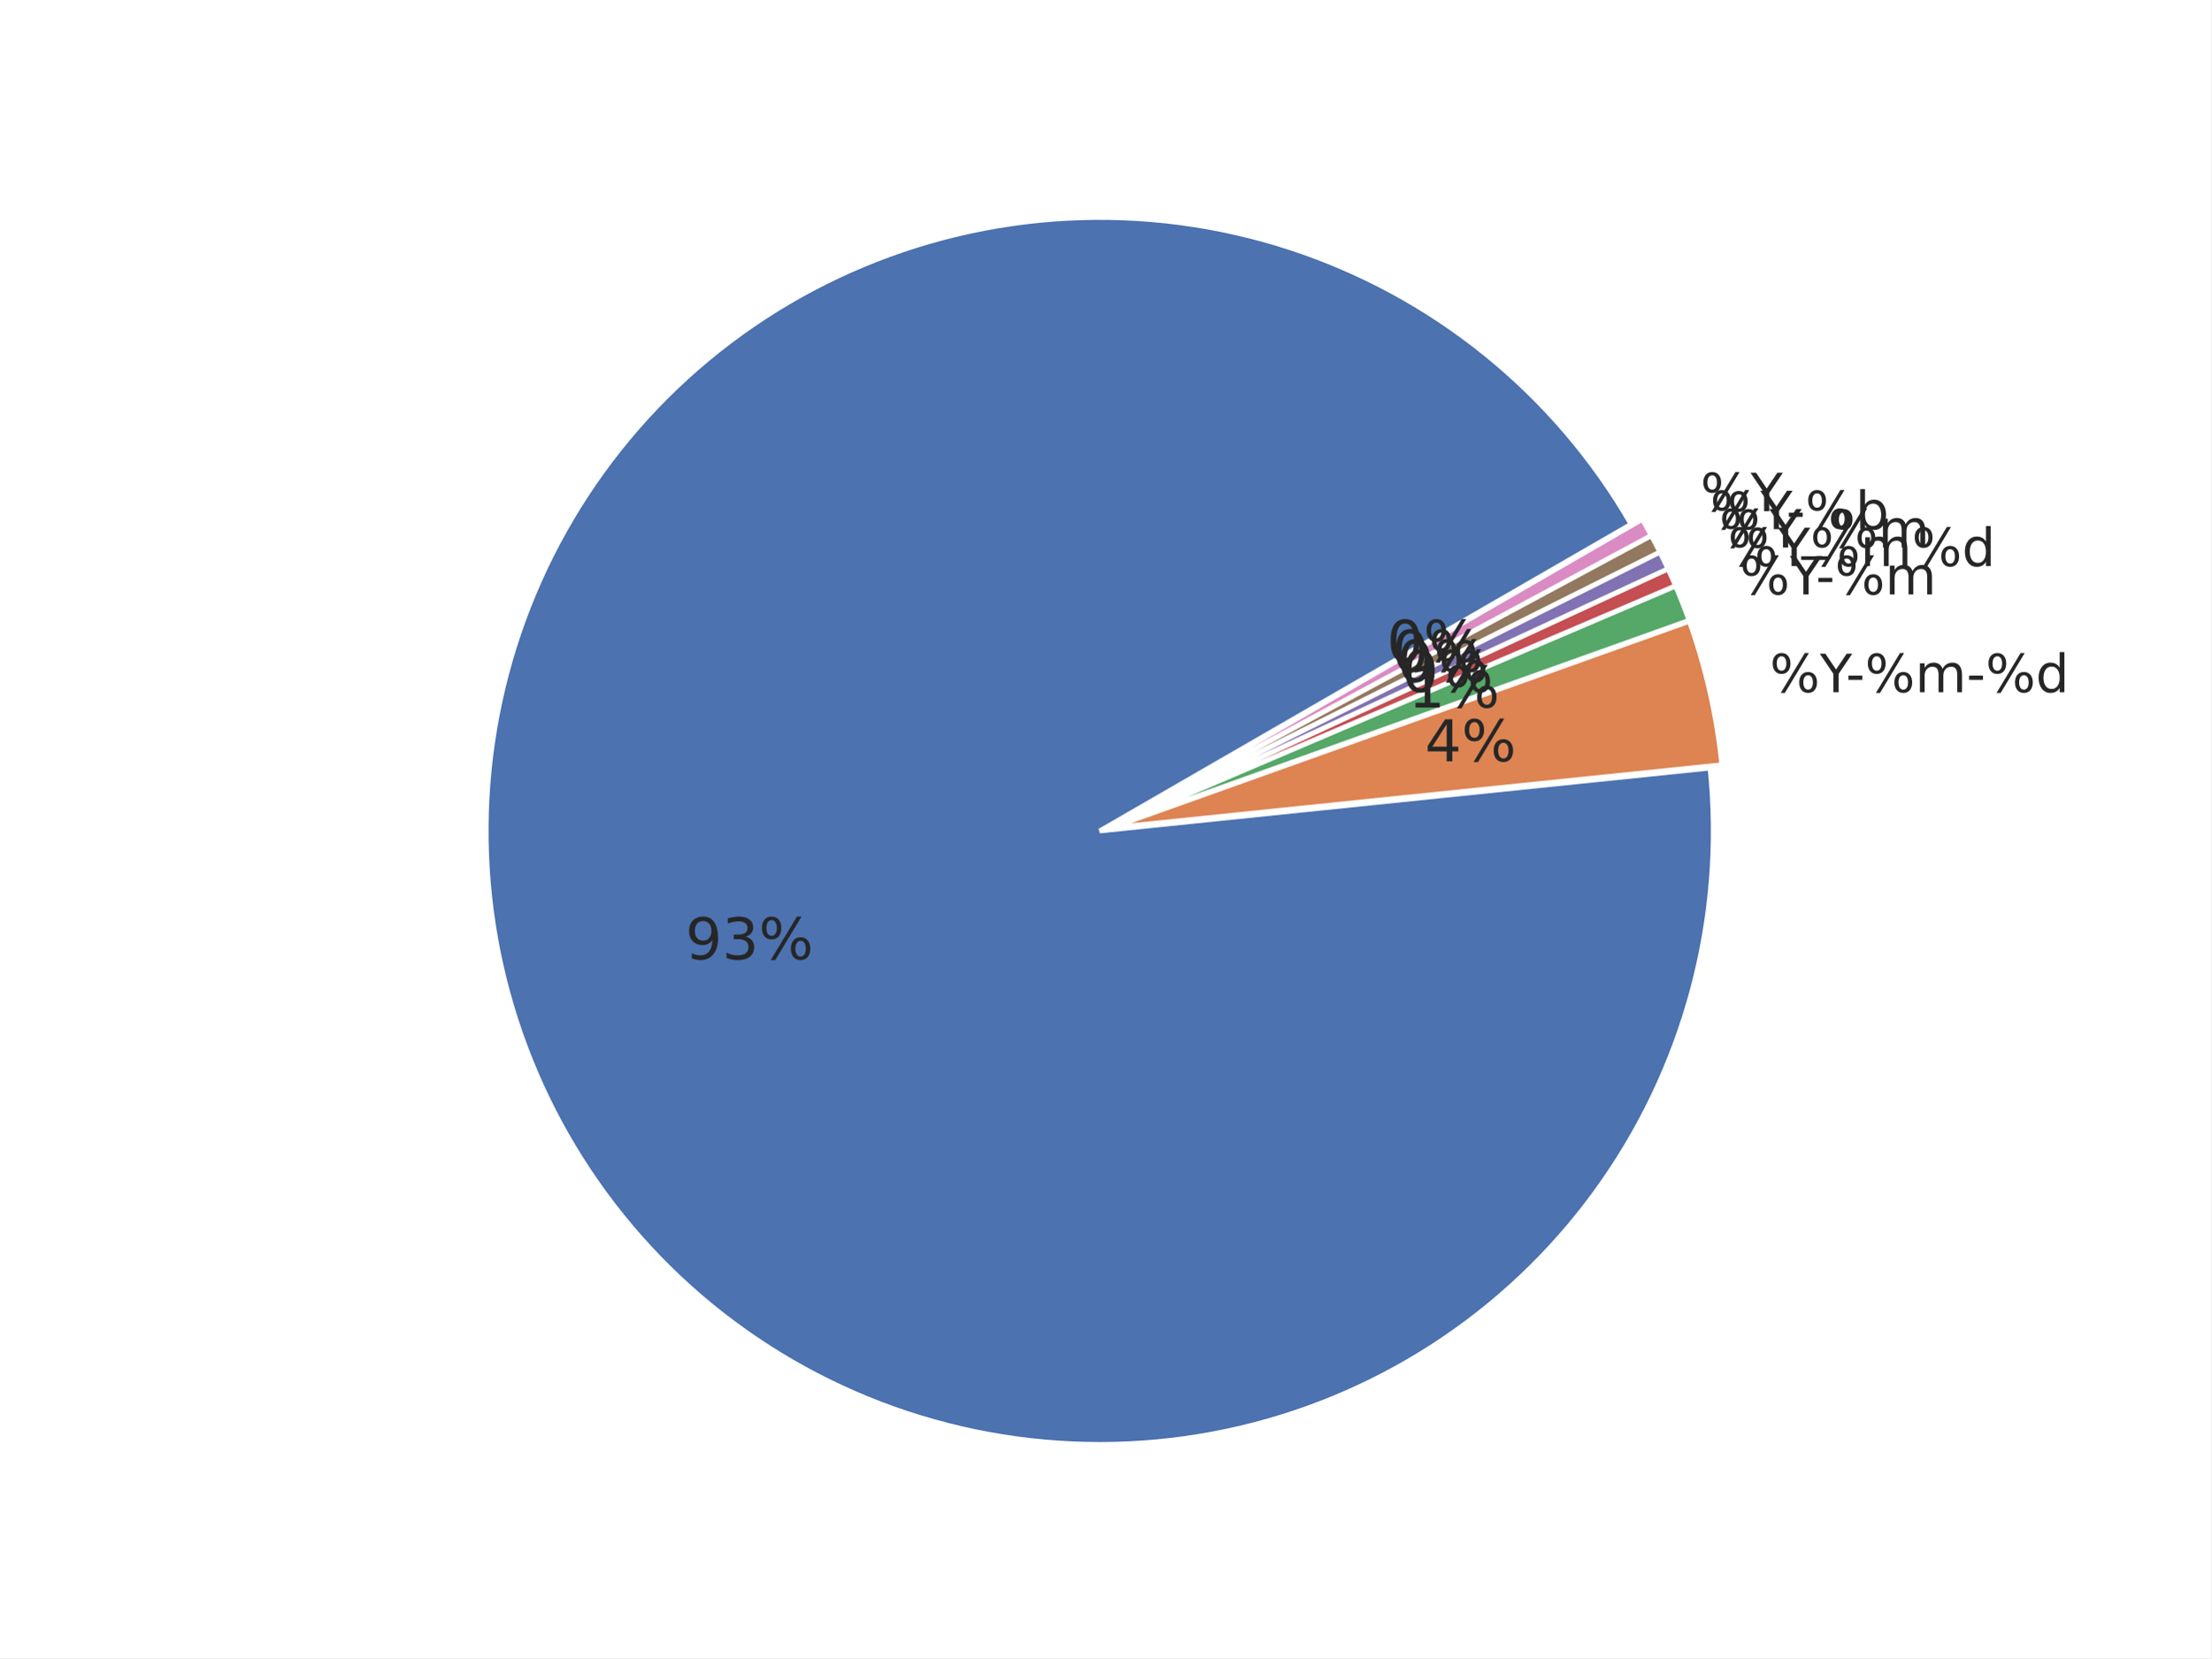
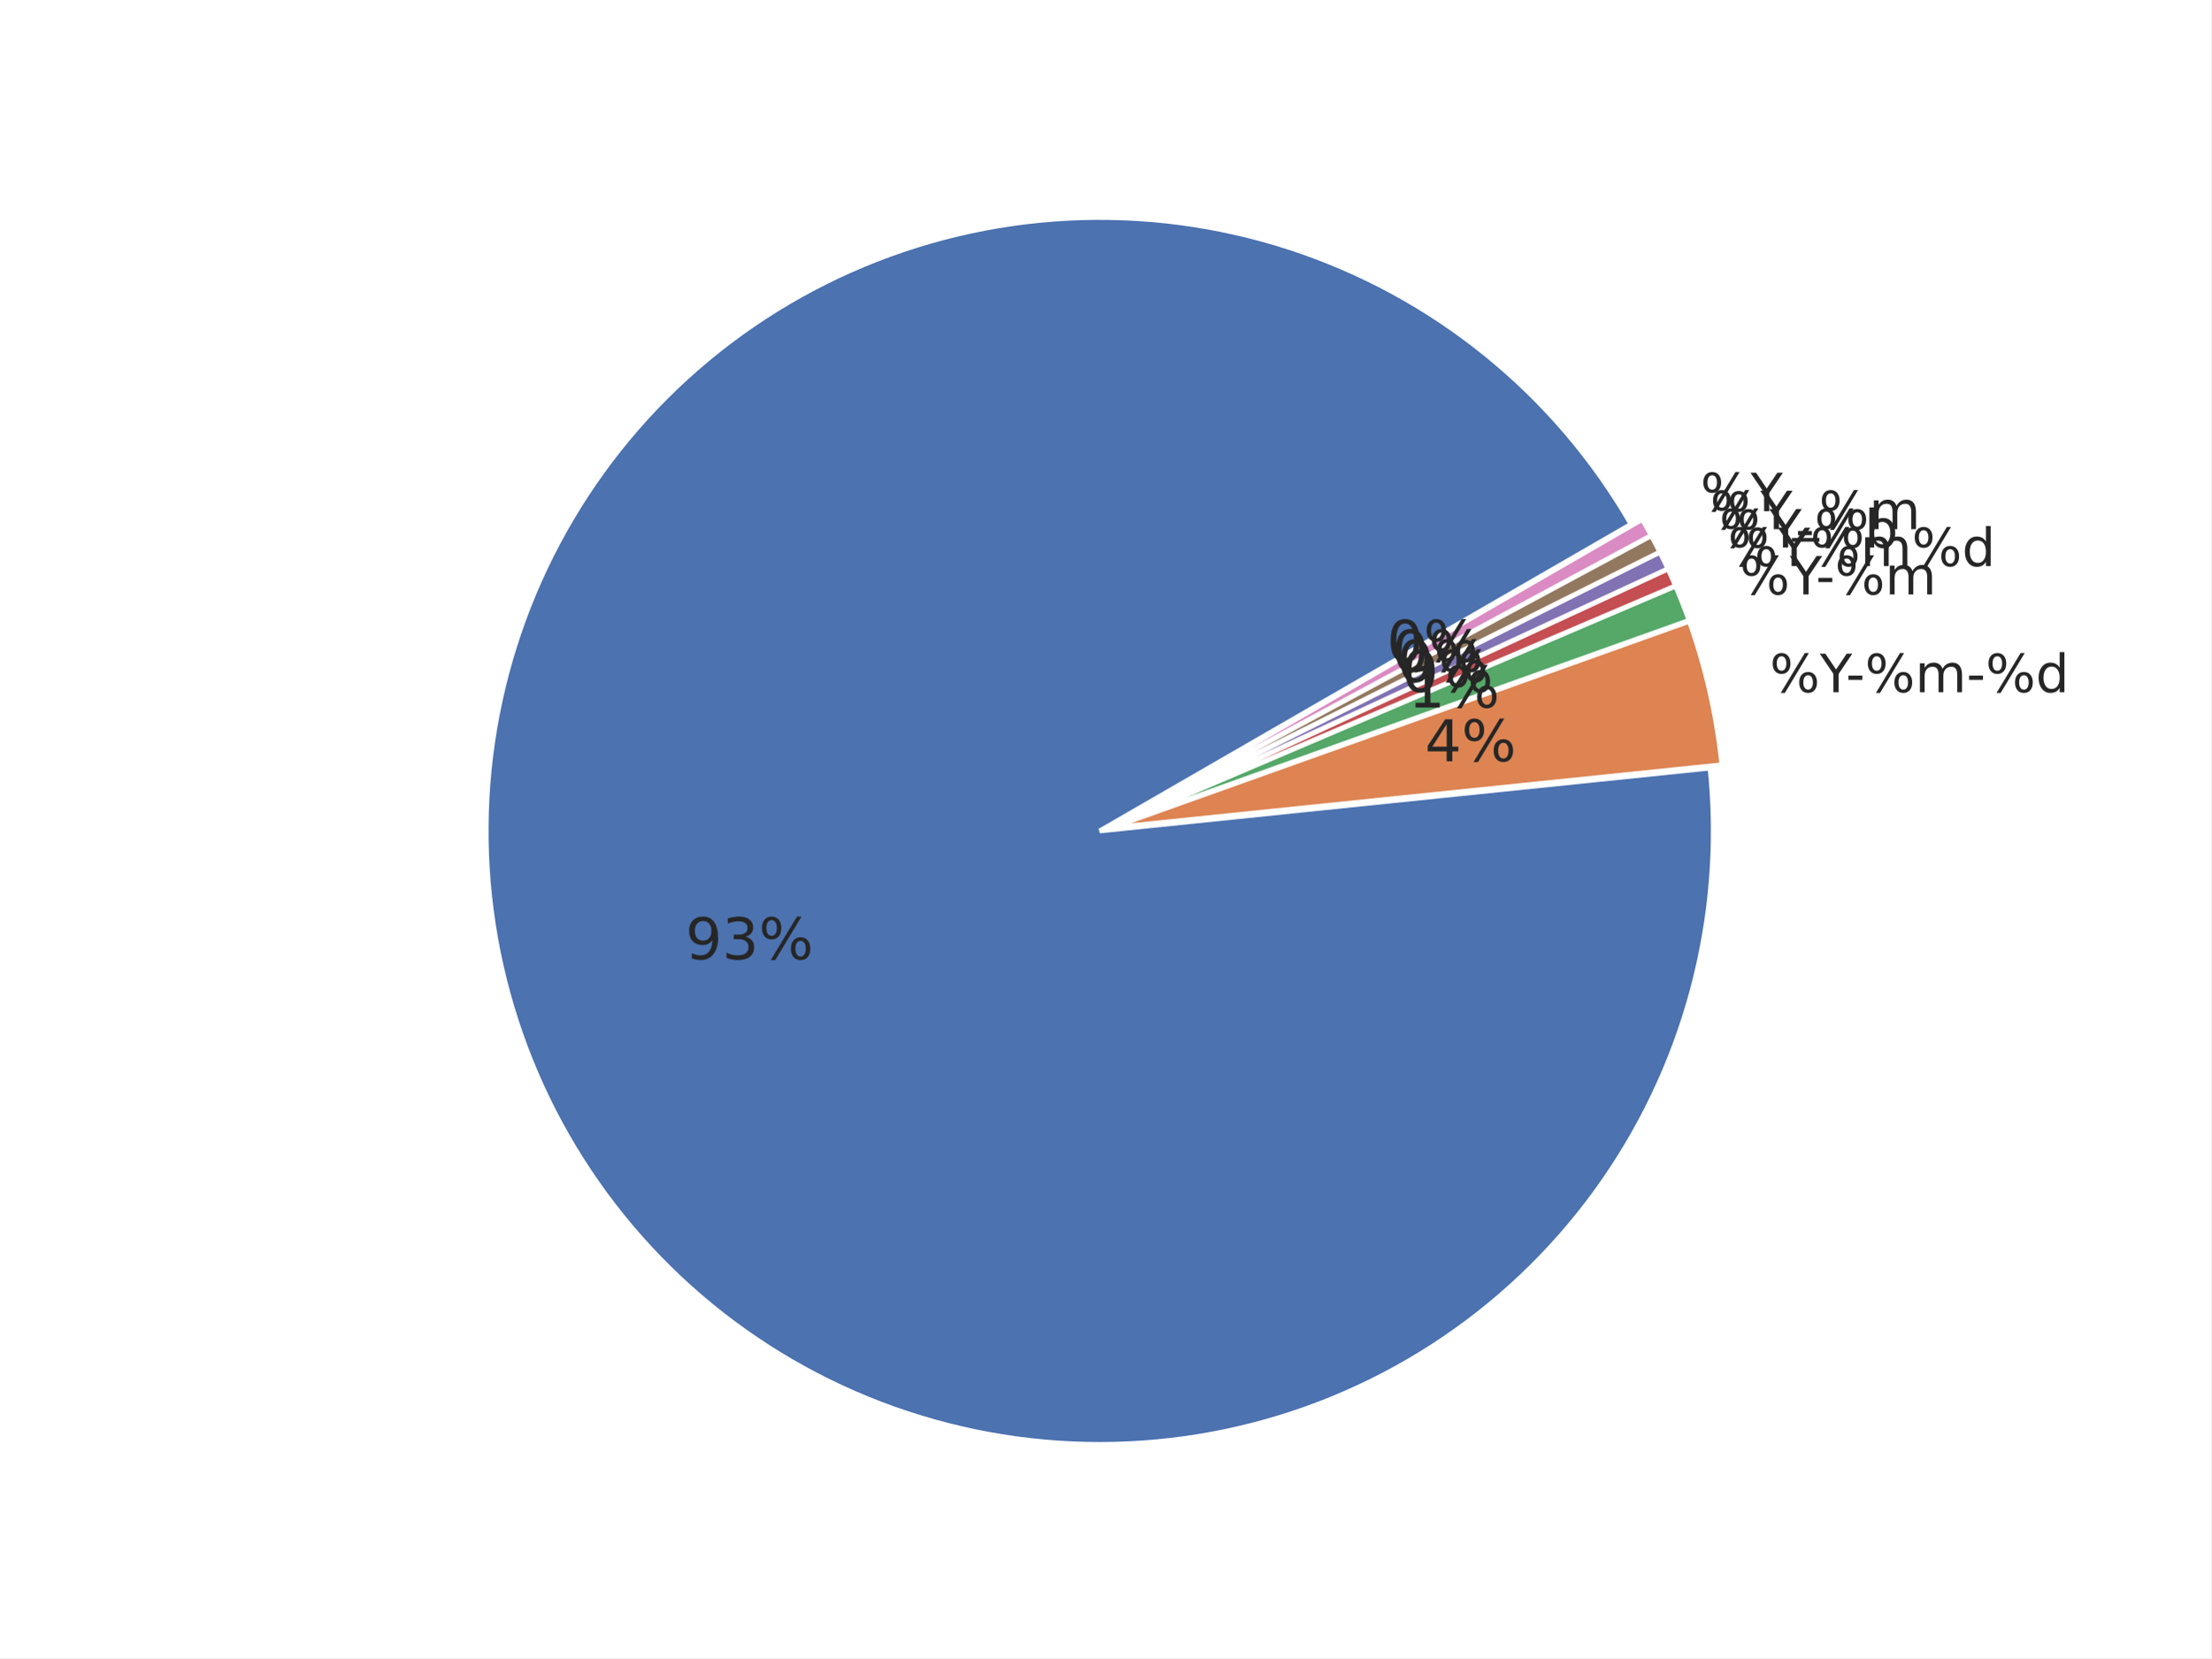
<svg xmlns="http://www.w3.org/2000/svg" xmlns:xlink="http://www.w3.org/1999/xlink" width="460.8pt" height="345.6pt" viewBox="0 0 460.8 345.6" version="1.1">
  <defs>
    <style type="text/css">*{stroke-linejoin: round; stroke-linecap: butt}</style>
  </defs>
  <g id="figure_1">
    <g id="patch_1">
      <path d="M 0 345.6  L 460.8 345.6  L 460.8 0  L 0 0  z " style="fill: #ffffff" />
    </g>
    <g id="axes_1">
      <g id="matplotlib.axis_1" />
      <g id="matplotlib.axis_2" />
      <g id="patch_2">
        <path d="M 339.924 109.258  C 332.094 95.695 321.838 83.686 309.668 73.829  C 297.499 63.972 283.622 56.433 268.729 51.59  C 253.836 46.747 238.179 44.681 222.539 45.495  C 206.9 46.308 191.542 49.988 177.232 56.351  C 162.922 62.714 149.902 71.651 138.821 82.718  C 127.74 93.785 118.786 106.794 112.406 121.096  C 106.025 135.398 102.326 150.751 101.493 166.39  C 100.659 182.028 102.706 197.688 107.53 212.587  C 112.355 227.486 119.876 241.373 129.718 253.554  C 139.559 265.736 151.556 276.007 165.109 283.854  C 178.662 291.701 193.541 296.993 209.006 299.464  C 224.47 301.935 240.258 301.544 255.582 298.311  C 270.905 295.078 285.505 289.058 298.653 280.55  C 311.801 272.042 323.275 261.19 332.502 248.537  C 341.729 235.883 348.554 221.641 352.636 206.522  C 356.718 191.402 357.987 175.661 356.382 160.083  L 229.183 173.194  z " style="fill: #4c72b0; stroke: #ffffff; stroke-linejoin: miter" />
      </g>
      <g id="patch_3">
        <path d="M 358.845 159.406  C 358.319 154.306 357.487 149.242 356.354 144.242  C 355.22 139.241 353.786 134.314 352.061 129.486  L 231.647 172.517  z " style="fill: #dd8452; stroke: #ffffff; stroke-linejoin: miter" />
      </g>
      <g id="patch_4">
        <path d="M 352.005 129.302  C 351.573 128.095 351.124 126.895 350.657 125.702  C 350.189 124.509 349.704 123.323 349.201 122.144  L 231.591 172.334  z " style="fill: #55a868; stroke: #ffffff; stroke-linejoin: miter" />
      </g>
      <g id="patch_5">
        <path d="M 349.179 122.091  C 348.928 121.502 348.672 120.914 348.411 120.329  C 348.151 119.743 347.886 119.16 347.617 118.578  L 231.568 172.28  z " style="fill: #c44e52; stroke: #ffffff; stroke-linejoin: miter" />
      </g>
      <g id="patch_6">
        <path d="M 347.601 118.544  C 347.332 117.962 347.059 117.383 346.781 116.805  C 346.503 116.228 346.221 115.653 345.934 115.08  L 231.552 172.246  z " style="fill: #8172b3; stroke: #ffffff; stroke-linejoin: miter" />
      </g>
      <g id="patch_7">
        <path d="M 345.917 115.045  C 345.631 114.472 345.34 113.901 345.045 113.332  C 344.75 112.764 344.451 112.197 344.147 111.633  L 231.535 172.211  z " style="fill: #937860; stroke: #ffffff; stroke-linejoin: miter" />
      </g>
      <g id="patch_8">
        <path d="M 344.129 111.599  C 343.826 111.035 343.518 110.473 343.206 109.913  C 342.894 109.353 342.578 108.796 342.257 108.241  L 231.517 172.177  z " style="fill: #da8bc3; stroke: #ffffff; stroke-linejoin: miter" />
      </g>
      <g id="text_1">
        <g style="fill: #262626" transform="translate(368.8243 144.2718) scale(0.11 -0.11)">
          <defs>
            <path id="DejaVuSans-8" d="M 4653 2053  Q 4381 2053 4226 1822  Q 4072 1591 4072 1178  Q 4072 772 4226 539  Q 4381 306 4653 306  Q 4919 306 5073 539  Q 5228 772 5228 1178  Q 5228 1588 5073 1820  Q 4919 2053 4653 2053  z M 4653 2450  Q 5147 2450 5437 2106  Q 5728 1763 5728 1178  Q 5728 594 5436 251  Q 5144 -91 4653 -91  Q 4153 -91 3862 251  Q 3572 594 3572 1178  Q 3572 1766 3864 2108  Q 4156 2450 4653 2450  z M 1428 4353  Q 1159 4353 1004 4120  Q 850 3888 850 3481  Q 850 3069 1003 2837  Q 1156 2606 1428 2606  Q 1700 2606 1854 2837  Q 2009 3069 2009 3481  Q 2009 3884 1853 4118  Q 1697 4353 1428 4353  z M 4250 4750  L 4750 4750  L 1831 -91  L 1331 -91  L 4250 4750  z M 1428 4750  Q 1922 4750 2215 4408  Q 2509 4066 2509 3481  Q 2509 2891 2217 2550  Q 1925 2209 1428 2209  Q 931 2209 642 2551  Q 353 2894 353 3481  Q 353 4063 643 4406  Q 934 4750 1428 4750  z " transform="scale(0.015625)" />
            <path id="DejaVuSans-3c" d="M -13 4666  L 666 4666  L 1959 2747  L 3244 4666  L 3922 4666  L 2272 2222  L 2272 0  L 1638 0  L 1638 2222  L -13 4666  z " transform="scale(0.015625)" />
            <path id="DejaVuSans-10" d="M 313 2009  L 1997 2009  L 1997 1497  L 313 1497  L 313 2009  z " transform="scale(0.015625)" />
            <path id="DejaVuSans-50" d="M 3328 2828  Q 3544 3216 3844 3400  Q 4144 3584 4550 3584  Q 5097 3584 5394 3201  Q 5691 2819 5691 2113  L 5691 0  L 5113 0  L 5113 2094  Q 5113 2597 4934 2840  Q 4756 3084 4391 3084  Q 3944 3084 3684 2787  Q 3425 2491 3425 1978  L 3425 0  L 2847 0  L 2847 2094  Q 2847 2600 2669 2842  Q 2491 3084 2119 3084  Q 1678 3084 1418 2786  Q 1159 2488 1159 1978  L 1159 0  L 581 0  L 581 3500  L 1159 3500  L 1159 2956  Q 1356 3278 1631 3431  Q 1906 3584 2284 3584  Q 2666 3584 2933 3390  Q 3200 3197 3328 2828  z " transform="scale(0.015625)" />
            <path id="DejaVuSans-47" d="M 2906 2969  L 2906 4863  L 3481 4863  L 3481 0  L 2906 0  L 2906 525  Q 2725 213 2448 61  Q 2172 -91 1784 -91  Q 1150 -91 751 415  Q 353 922 353 1747  Q 353 2572 751 3078  Q 1150 3584 1784 3584  Q 2172 3584 2448 3432  Q 2725 3281 2906 2969  z M 947 1747  Q 947 1113 1208 752  Q 1469 391 1925 391  Q 2381 391 2643 752  Q 2906 1113 2906 1747  Q 2906 2381 2643 2742  Q 2381 3103 1925 3103  Q 1469 3103 1208 2742  Q 947 2381 947 1747  z " transform="scale(0.015625)" />
          </defs>
          <use xlink:href="#DejaVuSans-8" />
          <use xlink:href="#DejaVuSans-3c" transform="translate(95.01562 0)" />
          <use xlink:href="#DejaVuSans-10" transform="translate(144.2344 0)" />
          <use xlink:href="#DejaVuSans-8" transform="translate(180.3125 0)" />
          <use xlink:href="#DejaVuSans-50" transform="translate(275.3281 0)" />
          <use xlink:href="#DejaVuSans-10" transform="translate(372.7344 0)" />
          <use xlink:href="#DejaVuSans-8" transform="translate(408.8125 0)" />
          <use xlink:href="#DejaVuSans-47" transform="translate(503.8281 0)" />
        </g>
      </g>
      <g id="text_2">
        <g style="fill: #262626" transform="translate(362.5634 123.8963) scale(0.11 -0.11)">
          <use xlink:href="#DejaVuSans-8" />
          <use xlink:href="#DejaVuSans-3c" transform="translate(95.01562 0)" />
          <use xlink:href="#DejaVuSans-10" transform="translate(144.2344 0)" />
          <use xlink:href="#DejaVuSans-8" transform="translate(180.3125 0)" />
          <use xlink:href="#DejaVuSans-50" transform="translate(275.3281 0)" />
        </g>
      </g>
      <g id="text_3">
        <g style="fill: #262626" transform="translate(360.0957 117.9915) scale(0.11 -0.11)">
          <use xlink:href="#DejaVuSans-8" />
          <use xlink:href="#DejaVuSans-3c" transform="translate(95.01562 0)" />
          <use xlink:href="#DejaVuSans-8" transform="translate(156.0938 0)" />
          <use xlink:href="#DejaVuSans-50" transform="translate(251.1094 0)" />
          <use xlink:href="#DejaVuSans-8" transform="translate(348.5156 0)" />
          <use xlink:href="#DejaVuSans-47" transform="translate(443.5312 0)" />
        </g>
      </g>
      <g id="text_4">
-         <g style="fill: #262626" transform="translate(358.3037 114.1186) scale(0.11 -0.11)">
+         <g style="fill: #262626" transform="translate(358.3037 114.1191) scale(0.11 -0.11)">
+           <defs>
+             <path id="DejaVuSans-45" d="M 3116 1747  Q 3116 2381 2855 2742  Q 2594 3103 2138 3103  Q 1681 3103 1420 2742  Q 1159 2381 1159 1747  Q 1159 1113 1420 752  Q 1681 391 2138 391  Q 2594 391 2855 752  Q 3116 1113 3116 1747  z M 1159 2969  Q 1341 3281 1617 3432  Q 1894 3584 2278 3584  Q 2916 3584 3314 3078  Q 3713 2572 3713 1747  Q 3713 922 3314 415  Q 2916 -91 2278 -91  Q 1894 -91 1617 61  Q 1341 213 1159 525  L 1159 0  L 581 0  L 581 4863  L 1159 4863  L 1159 2969  z " transform="scale(0.015625)" />
+           </defs>
+           <use xlink:href="#DejaVuSans-8" />
+           <use xlink:href="#DejaVuSans-3c" transform="translate(95.01562 0)" />
+           <use xlink:href="#DejaVuSans-10" transform="translate(144.2344 0)" />
+           <use xlink:href="#DejaVuSans-8" transform="translate(180.3125 0)" />
+           <use xlink:href="#DejaVuSans-45" transform="translate(275.3281 0)" />
+         </g>
+       </g>
+       <g id="text_5">
+         <g style="fill: #262626" transform="translate(356.3961 110.3018) scale(0.11 -0.11)">
          <defs>
            <path id="DejaVuSans-42" d="M 3263 -1063  L 3263 -1509  L -63 -1509  L -63 -1063  L 3263 -1063  z " transform="scale(0.015625)" />
          </defs>
          <use xlink:href="#DejaVuSans-8" />
          <use xlink:href="#DejaVuSans-3c" transform="translate(95.01562 0)" />
          <use xlink:href="#DejaVuSans-42" transform="translate(156.0938 0)" />
          <use xlink:href="#DejaVuSans-8" transform="translate(206.0938 0)" />
          <use xlink:href="#DejaVuSans-50" transform="translate(301.1094 0)" />
-         </g>
-       </g>
-       <g id="text_5">
-         <g style="fill: #262626" transform="translate(356.3961 110.3023) scale(0.11 -0.11)">
-           <defs>
-             <path id="DejaVuSans-45" d="M 3116 1747  Q 3116 2381 2855 2742  Q 2594 3103 2138 3103  Q 1681 3103 1420 2742  Q 1159 2381 1159 1747  Q 1159 1113 1420 752  Q 1681 391 2138 391  Q 2594 391 2855 752  Q 3116 1113 3116 1747  z M 1159 2969  Q 1341 3281 1617 3432  Q 1894 3584 2278 3584  Q 2916 3584 3314 3078  Q 3713 2572 3713 1747  Q 3713 922 3314 415  Q 2916 -91 2278 -91  Q 1894 -91 1617 61  Q 1341 213 1159 525  L 1159 0  L 581 0  L 581 4863  L 1159 4863  L 1159 2969  z " transform="scale(0.015625)" />
-           </defs>
-           <use xlink:href="#DejaVuSans-8" />
-           <use xlink:href="#DejaVuSans-3c" transform="translate(95.01562 0)" />
-           <use xlink:href="#DejaVuSans-10" transform="translate(144.2344 0)" />
-           <use xlink:href="#DejaVuSans-8" transform="translate(180.3125 0)" />
-           <use xlink:href="#DejaVuSans-45" transform="translate(275.3281 0)" />
        </g>
      </g>
      <g id="text_6">
        <g style="fill: #262626" transform="translate(354.3747 106.5441) scale(0.11 -0.11)">
          <use xlink:href="#DejaVuSans-8" />
          <use xlink:href="#DejaVuSans-3c" transform="translate(95.01562 0)" />
        </g>
      </g>
      <g id="text_7">
        <g style="fill: #262626" transform="translate(142.8557 199.9468) scale(0.12 -0.12)">
          <defs>
            <path id="DejaVuSans-1c" d="M 703 97  L 703 672  Q 941 559 1184 500  Q 1428 441 1663 441  Q 2288 441 2617 861  Q 2947 1281 2994 2138  Q 2813 1869 2534 1725  Q 2256 1581 1919 1581  Q 1219 1581 811 2004  Q 403 2428 403 3163  Q 403 3881 828 4315  Q 1253 4750 1959 4750  Q 2769 4750 3195 4129  Q 3622 3509 3622 2328  Q 3622 1225 3098 567  Q 2575 -91 1691 -91  Q 1453 -91 1209 -44  Q 966 3 703 97  z M 1959 2075  Q 2384 2075 2632 2365  Q 2881 2656 2881 3163  Q 2881 3666 2632 3958  Q 2384 4250 1959 4250  Q 1534 4250 1286 3958  Q 1038 3666 1038 3163  Q 1038 2656 1286 2365  Q 1534 2075 1959 2075  z " transform="scale(0.015625)" />
            <path id="DejaVuSans-16" d="M 2597 2516  Q 3050 2419 3304 2112  Q 3559 1806 3559 1356  Q 3559 666 3084 287  Q 2609 -91 1734 -91  Q 1441 -91 1130 -33  Q 819 25 488 141  L 488 750  Q 750 597 1062 519  Q 1375 441 1716 441  Q 2309 441 2620 675  Q 2931 909 2931 1356  Q 2931 1769 2642 2001  Q 2353 2234 1838 2234  L 1294 2234  L 1294 2753  L 1863 2753  Q 2328 2753 2575 2939  Q 2822 3125 2822 3475  Q 2822 3834 2567 4026  Q 2313 4219 1838 4219  Q 1578 4219 1281 4162  Q 984 4106 628 3988  L 628 4550  Q 988 4650 1302 4700  Q 1616 4750 1894 4750  Q 2613 4750 3031 4423  Q 3450 4097 3450 3541  Q 3450 3153 3228 2886  Q 3006 2619 2597 2516  z " transform="scale(0.015625)" />
          </defs>
          <use xlink:href="#DejaVuSans-1c" />
          <use xlink:href="#DejaVuSans-16" transform="translate(63.625 0)" />
          <use xlink:href="#DejaVuSans-8" transform="translate(127.25 0)" />
        </g>
      </g>
      <g id="text_8">
        <g style="fill: #262626" transform="translate(296.9526 158.669) scale(0.12 -0.12)">
          <defs>
            <path id="DejaVuSans-17" d="M 2419 4116  L 825 1625  L 2419 1625  L 2419 4116  z M 2253 4666  L 3047 4666  L 3047 1625  L 3713 1625  L 3713 1100  L 3047 1100  L 3047 0  L 2419 0  L 2419 1100  L 313 1100  L 313 1709  L 2253 4666  z " transform="scale(0.015625)" />
          </defs>
          <use xlink:href="#DejaVuSans-17" />
          <use xlink:href="#DejaVuSans-8" transform="translate(63.625 0)" />
        </g>
      </g>
      <g id="text_9">
        <g style="fill: #262626" transform="translate(293.5119 147.4719) scale(0.12 -0.12)">
          <defs>
            <path id="DejaVuSans-14" d="M 794 531  L 1825 531  L 1825 4091  L 703 3866  L 703 4441  L 1819 4666  L 2450 4666  L 2450 531  L 3481 531  L 3481 0  L 794 0  L 794 531  z " transform="scale(0.015625)" />
          </defs>
          <use xlink:href="#DejaVuSans-14" />
          <use xlink:href="#DejaVuSans-8" transform="translate(63.625 0)" />
        </g>
      </g>
      <g id="text_10">
        <g style="fill: #262626" transform="translate(292.1558 144.2267) scale(0.12 -0.12)">
          <defs>
            <path id="DejaVuSans-13" d="M 2034 4250  Q 1547 4250 1301 3770  Q 1056 3291 1056 2328  Q 1056 1369 1301 889  Q 1547 409 2034 409  Q 2525 409 2770 889  Q 3016 1369 3016 2328  Q 3016 3291 2770 3770  Q 2525 4250 2034 4250  z M 2034 4750  Q 2819 4750 3233 4129  Q 3647 3509 3647 2328  Q 3647 1150 3233 529  Q 2819 -91 2034 -91  Q 1250 -91 836 529  Q 422 1150 422 2328  Q 422 3509 836 4129  Q 1250 4750 2034 4750  z " transform="scale(0.015625)" />
          </defs>
          <use xlink:href="#DejaVuSans-13" />
          <use xlink:href="#DejaVuSans-8" transform="translate(63.625 0)" />
        </g>
      </g>
      <g id="text_11">
        <g style="fill: #262626" transform="translate(291.171 142.0986) scale(0.12 -0.12)">
          <use xlink:href="#DejaVuSans-13" />
          <use xlink:href="#DejaVuSans-8" transform="translate(63.625 0)" />
        </g>
      </g>
      <g id="text_12">
        <g style="fill: #262626" transform="translate(290.1227 140.0011) scale(0.12 -0.12)">
          <use xlink:href="#DejaVuSans-13" />
          <use xlink:href="#DejaVuSans-8" transform="translate(63.625 0)" />
        </g>
      </g>
      <g id="text_13">
        <g style="fill: #262626" transform="translate(289.0118 137.936) scale(0.12 -0.12)">
          <use xlink:href="#DejaVuSans-13" />
          <use xlink:href="#DejaVuSans-8" transform="translate(63.625 0)" />
        </g>
      </g>
    </g>
  </g>
</svg>
